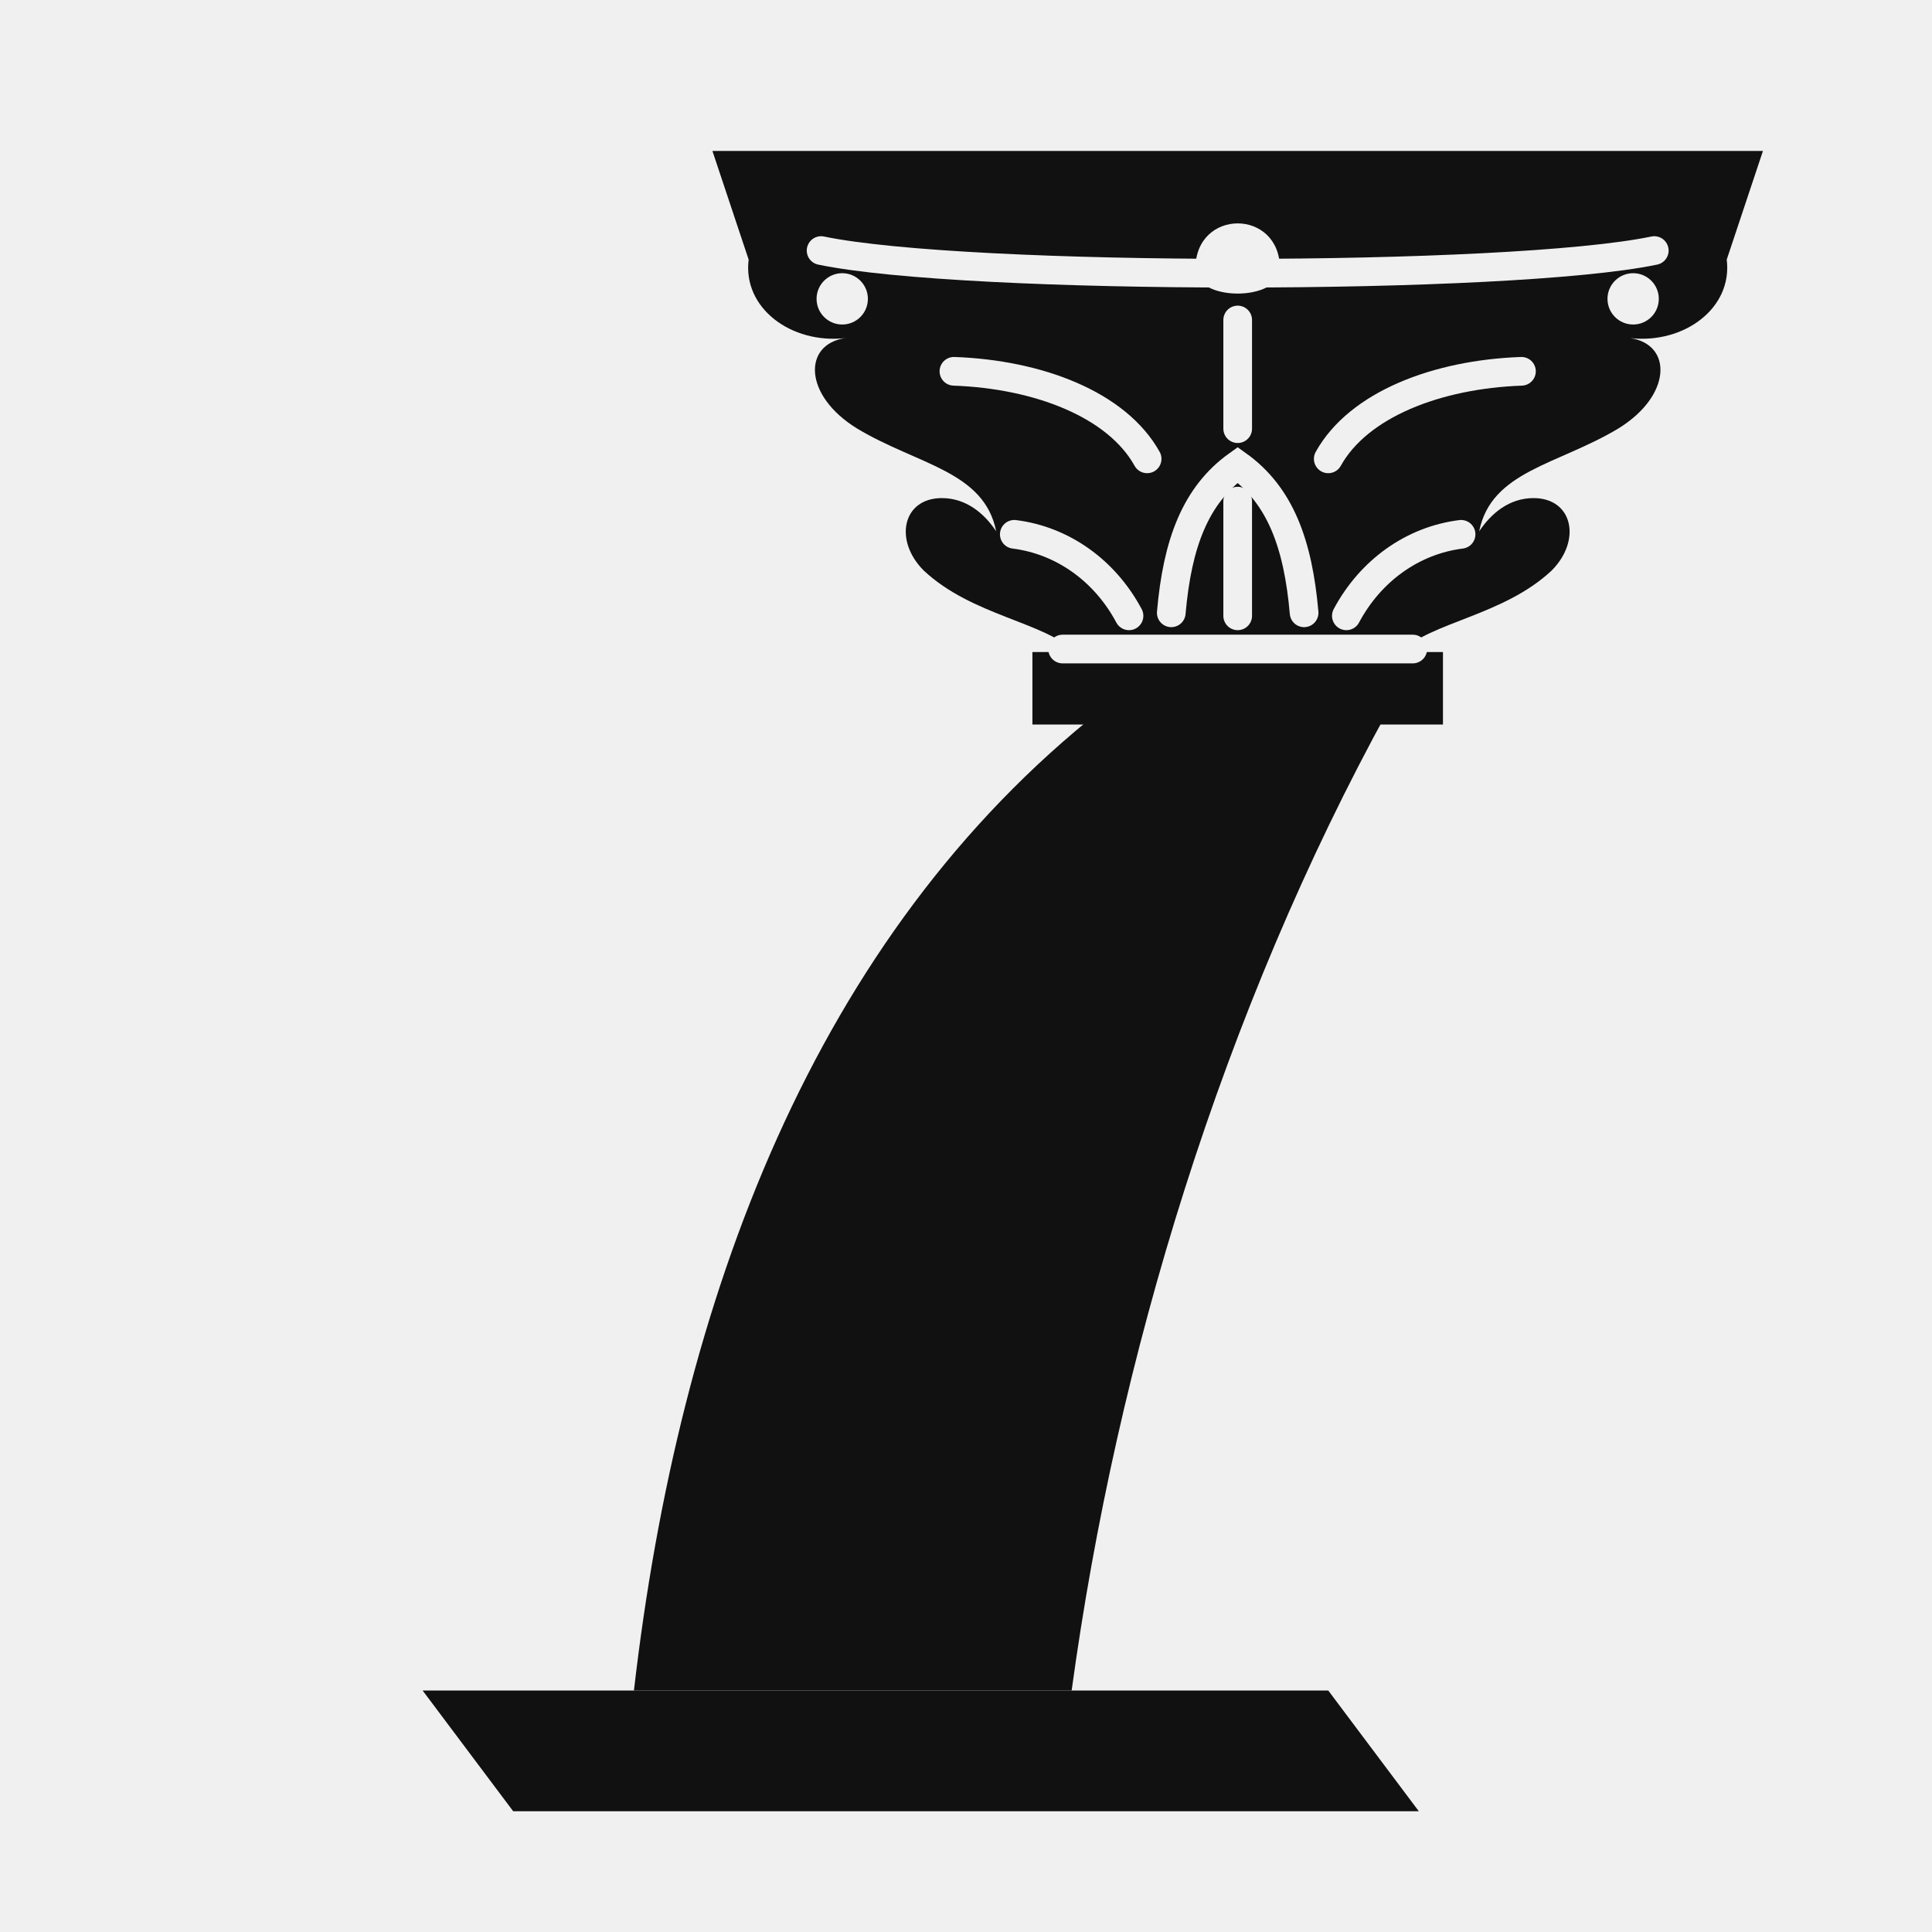
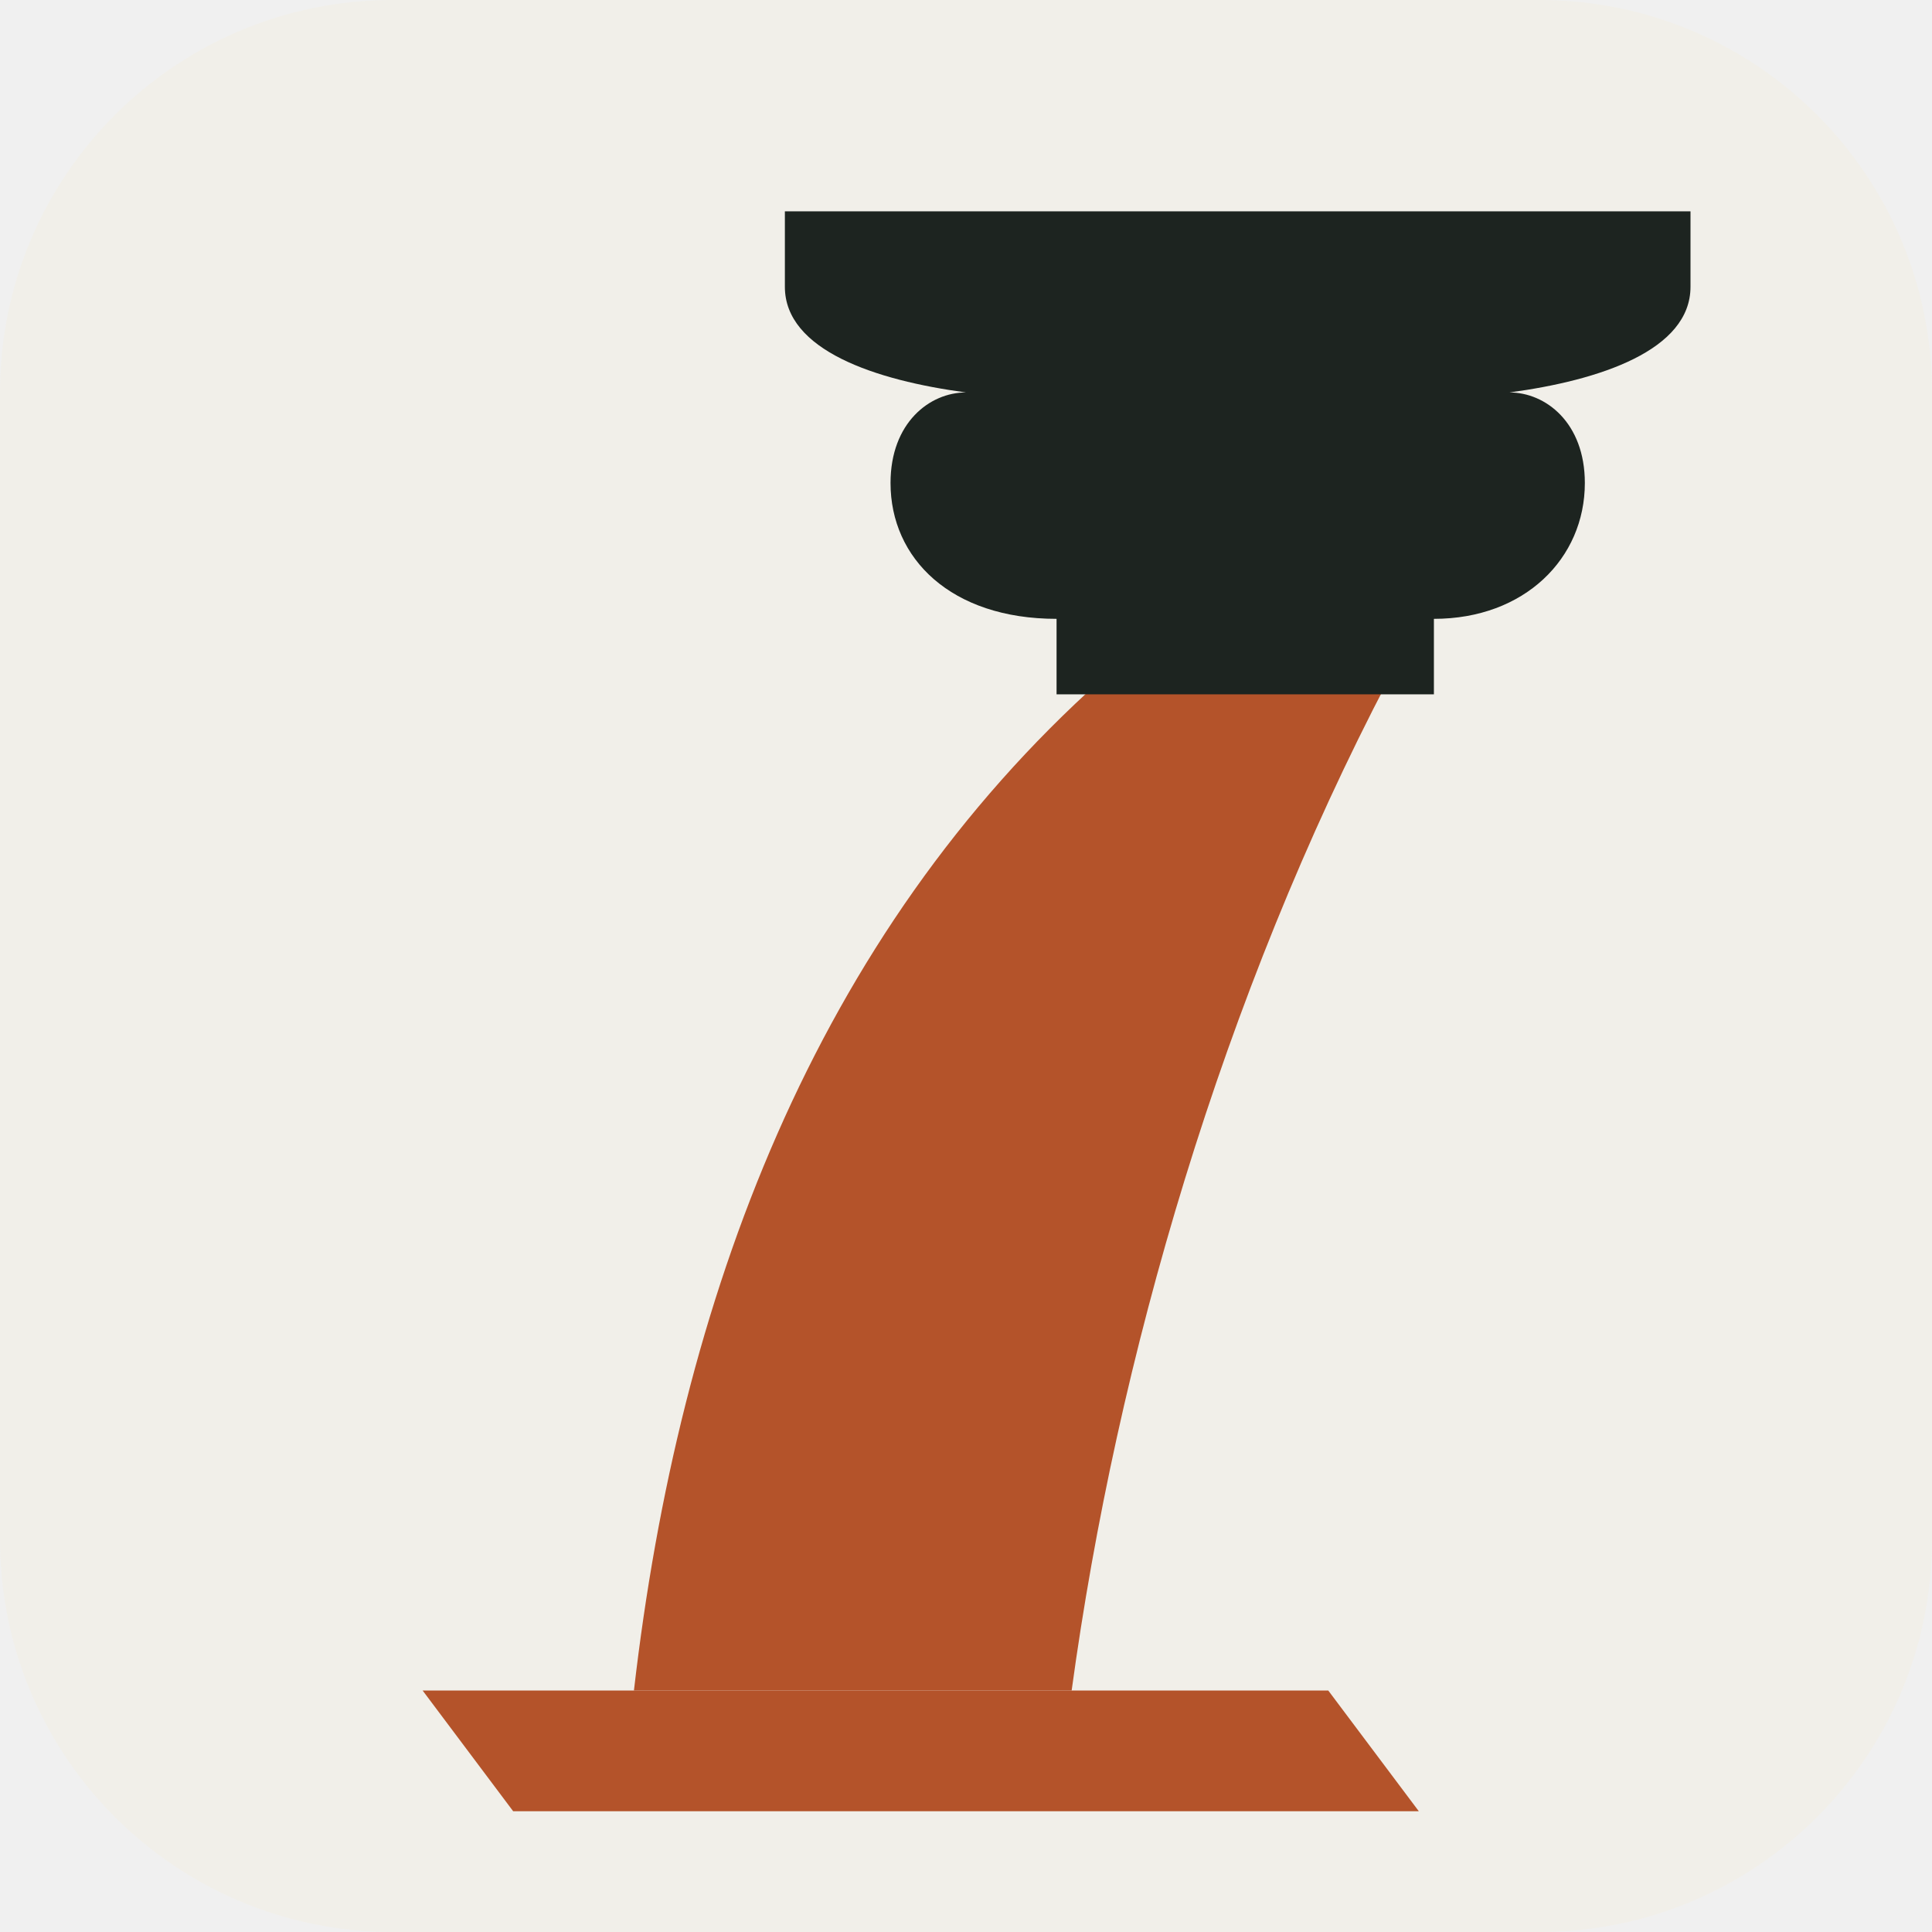
<svg xmlns="http://www.w3.org/2000/svg" viewBox="0 0 64 64">
-   <defs>
-     <mask id="m" maskUnits="userSpaceOnUse" x="0" y="0" width="64" height="64">
-       <rect width="64" height="64" fill="#fff" />
-       <g fill="none" stroke="#000" stroke-width="0.95" stroke-linecap="round">
-         <path d="M27.2 8.3 C32 9.3 50 9.3 54.8 8.3" />
-         <path d="M35.2 21.5 L46.8 21.5" />
-         <path d="M41 20.4 L41 16.6" />
-         <path d="M37.4 20.4 C36.6 18.9 35.2 17.9 33.6 17.7" />
-         <path d="M44.6 20.4 C45.4 18.9 46.8 17.9 48.4 17.7" />
-         <path d="M38.8 20.3 C39 18 39.6 16.4 41 15.4 C42.4 16.4 43 18 43.2 20.3" />
-         <path d="M41 14.2 L41 10.6" />
-         <path d="M38 15.2 C37 13.4 34.4 12.4 31.6 12.3" />
-         <path d="M44 15.2 C45 13.4 47.6 12.4 50.4 12.3" />
-       </g>
-       <circle cx="27.9" cy="9.9" r="0.85" fill="#000" />
-       <circle cx="54.1" cy="9.9" r="0.85" fill="#000" />
-       <path d="M39.6 8.9 C39.6 6.9 42.4 6.9 42.4 8.9 C42.4 10 39.6 10 39.6 8.9 Z" fill="#000" />
-     </mask>
-   </defs>
+   <rect width="64" height="64" rx="13" fill="#f1efe9" />
  <g fill="#111">
-     <path d="M21 56 C22.5 43 27 31 36.5 23.5 L46 23.5 C40.5 33.5 37 45 35.5 56 Z" />
-     <path d="M14 56 L44 56 L47 60 L17 60 Z" />
-     <path d="M34.2 24 L34.2 21.6 L35.6 21.6 C34.6 20.6 32.2 20.4 30.6 18.9 C29.6 17.9 29.9 16.5 31.2 16.5 C32 16.5 32.6 17 33 17.6 C32.6 15.6 30.4 15.4 28.4 14.2 C26.6 13.1 26.6 11.4 28 11.2 C26.2 11.4 24.6 10.2 24.8 8.6 L23.6 5 L58.4 5 L57.2 8.6 C57.4 10.2 55.8 11.4 54 11.2 C55.4 11.4 55.4 13.1 53.6 14.2 C51.6 15.4 49.4 15.6 49 17.6 C49.4 17 50 16.5 50.8 16.5 C52.1 16.5 52.4 17.9 51.4 18.9 C49.8 20.4 47.4 20.6 46.4 21.6 L47.8 21.6 L47.8 24 Z" mask="url(#m)" />
+     <path d="M21 56 C22.5 43 27 31 36.5 22.5 L46 22.5 C40.5 33 37 45 35.5 56 Z" fill="#b4532a" />
+     <path d="M14 56 L44 56 L47 60 L17 60 Z" fill="#b4532a" />
+     <path d="M35 23 L35 20.5 C31.5 20.5 29.5 18.5 29.5 16 C29.5 14 30.8 13 32 13 C29 12.6 26 11.6 26 9.5 L26 7 L56 7 L56 9.5 C56 11.6 53 12.6 50 13 C51.2 13 52.5 14 52.5 16 C52.5 18.5 50.5 20.5 47.5 20.5 L47.5 23 Z" fill="#1d2420" />
  </g>
</svg>
